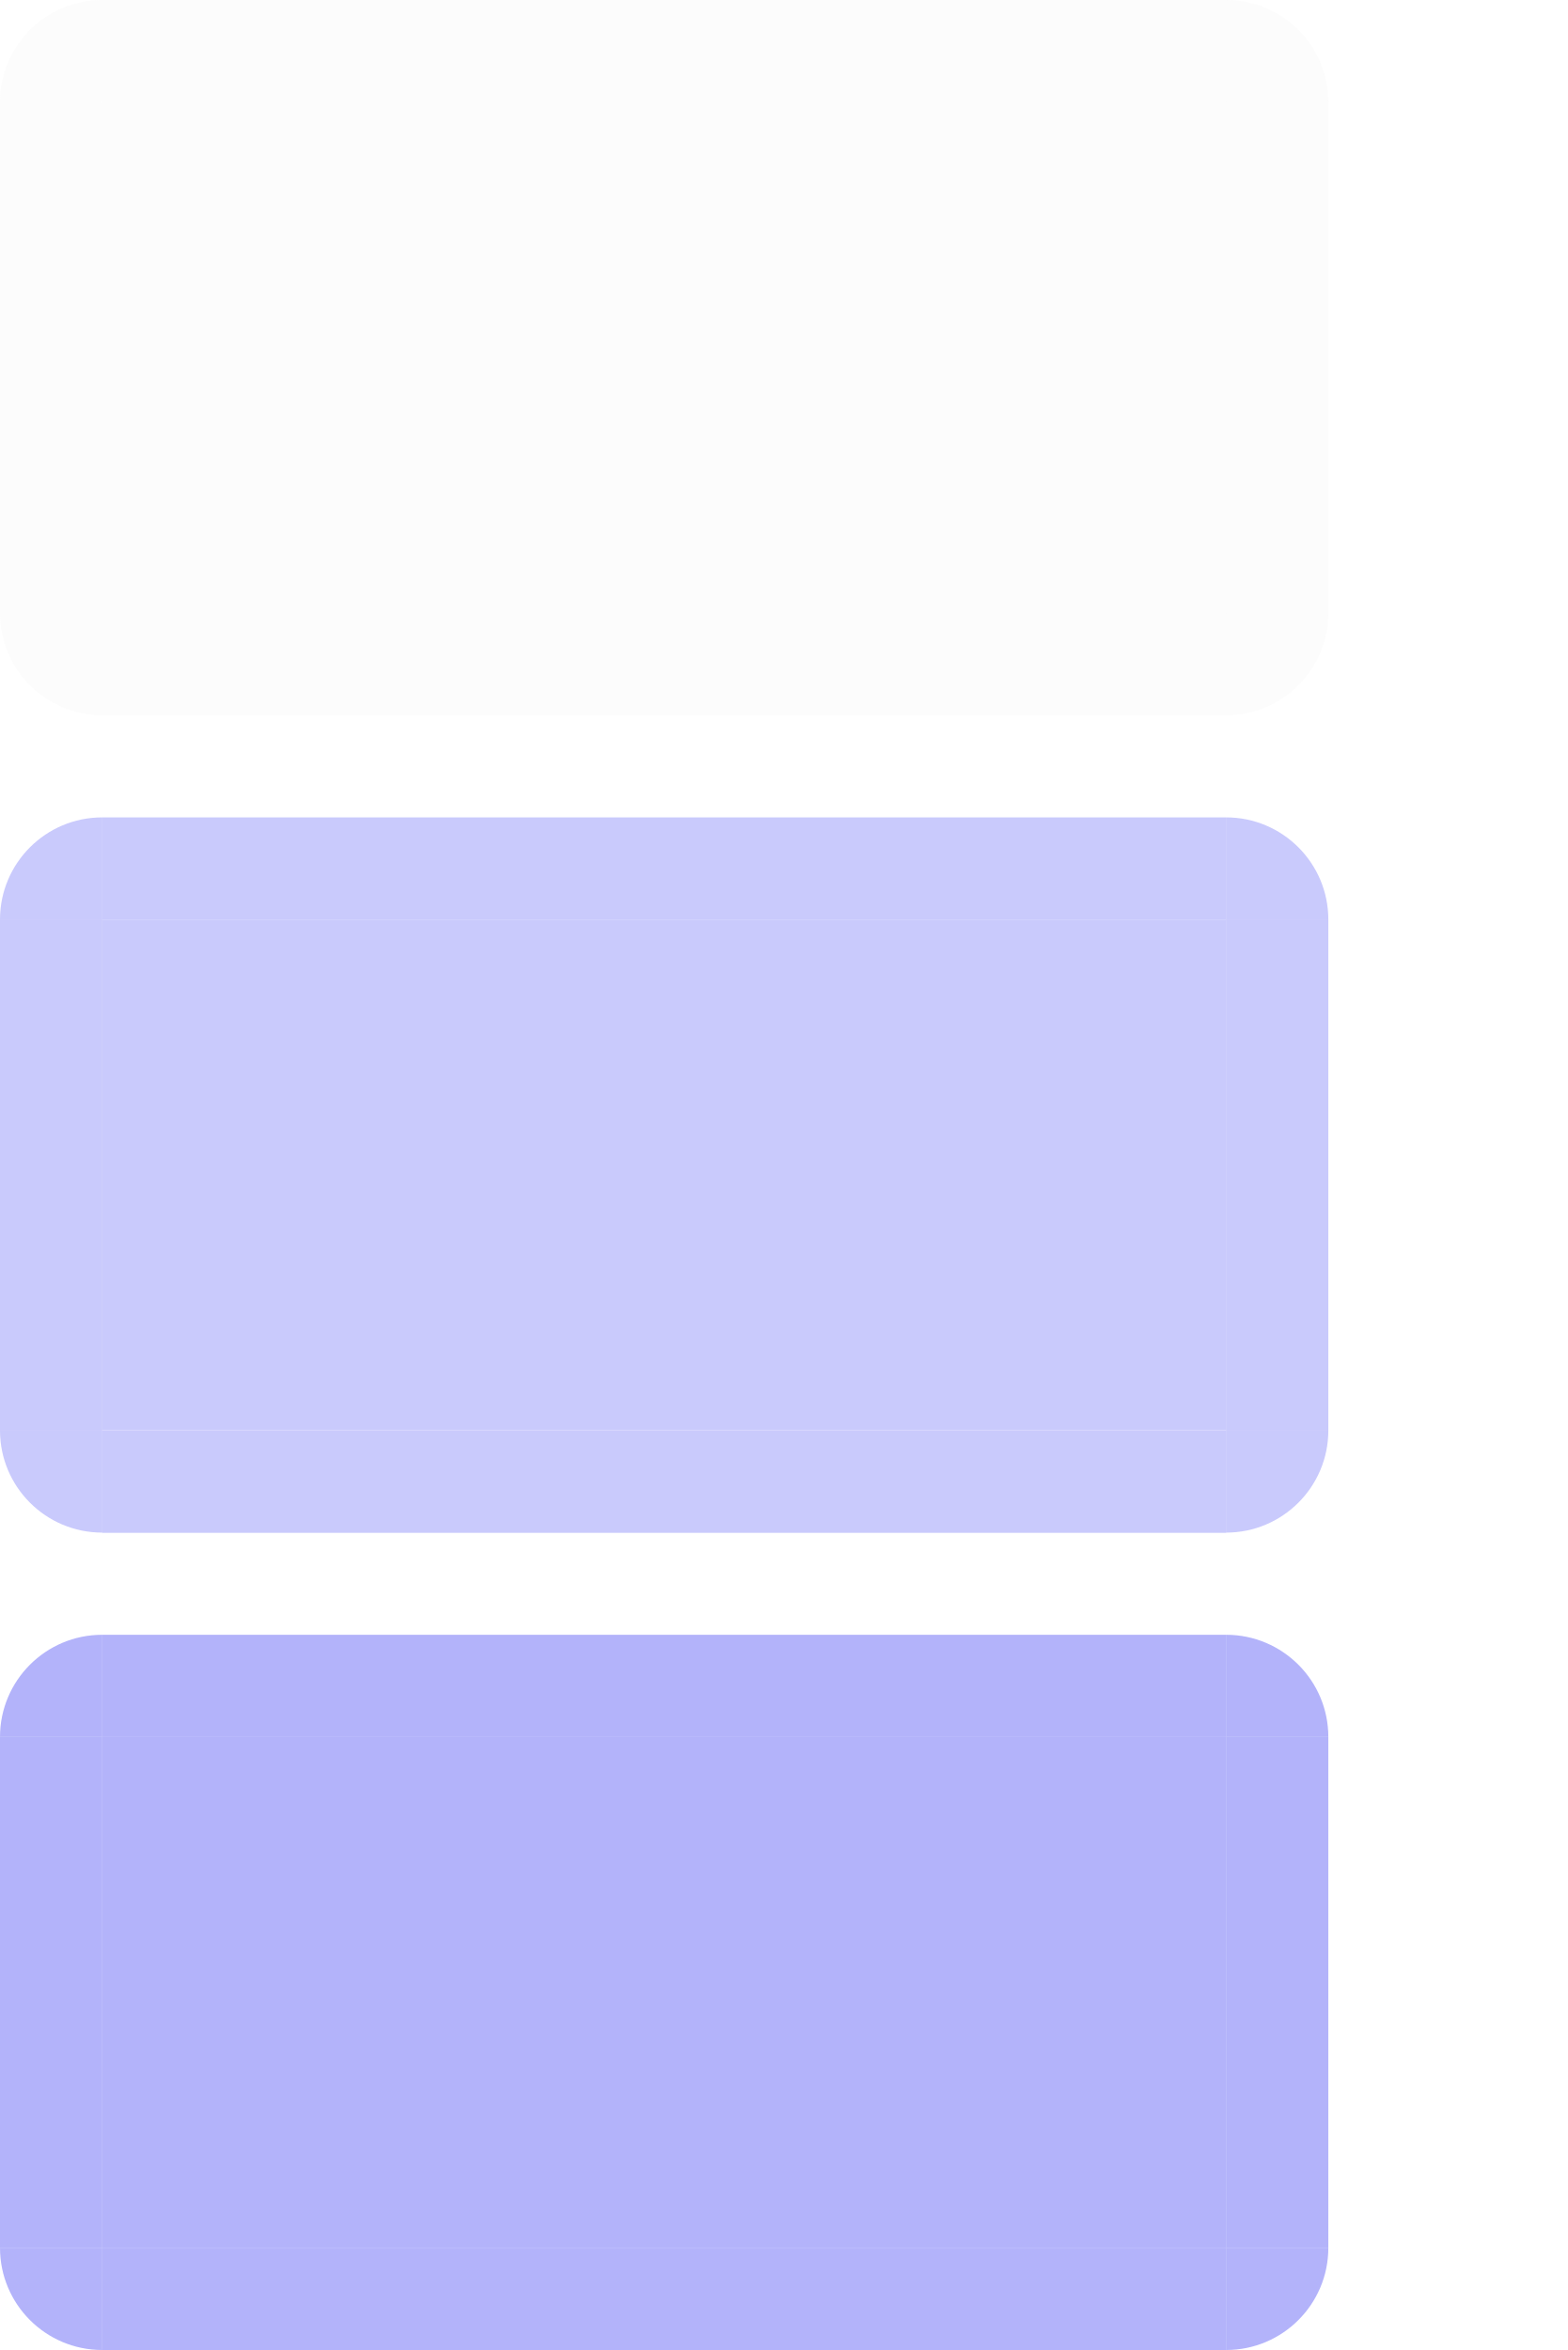
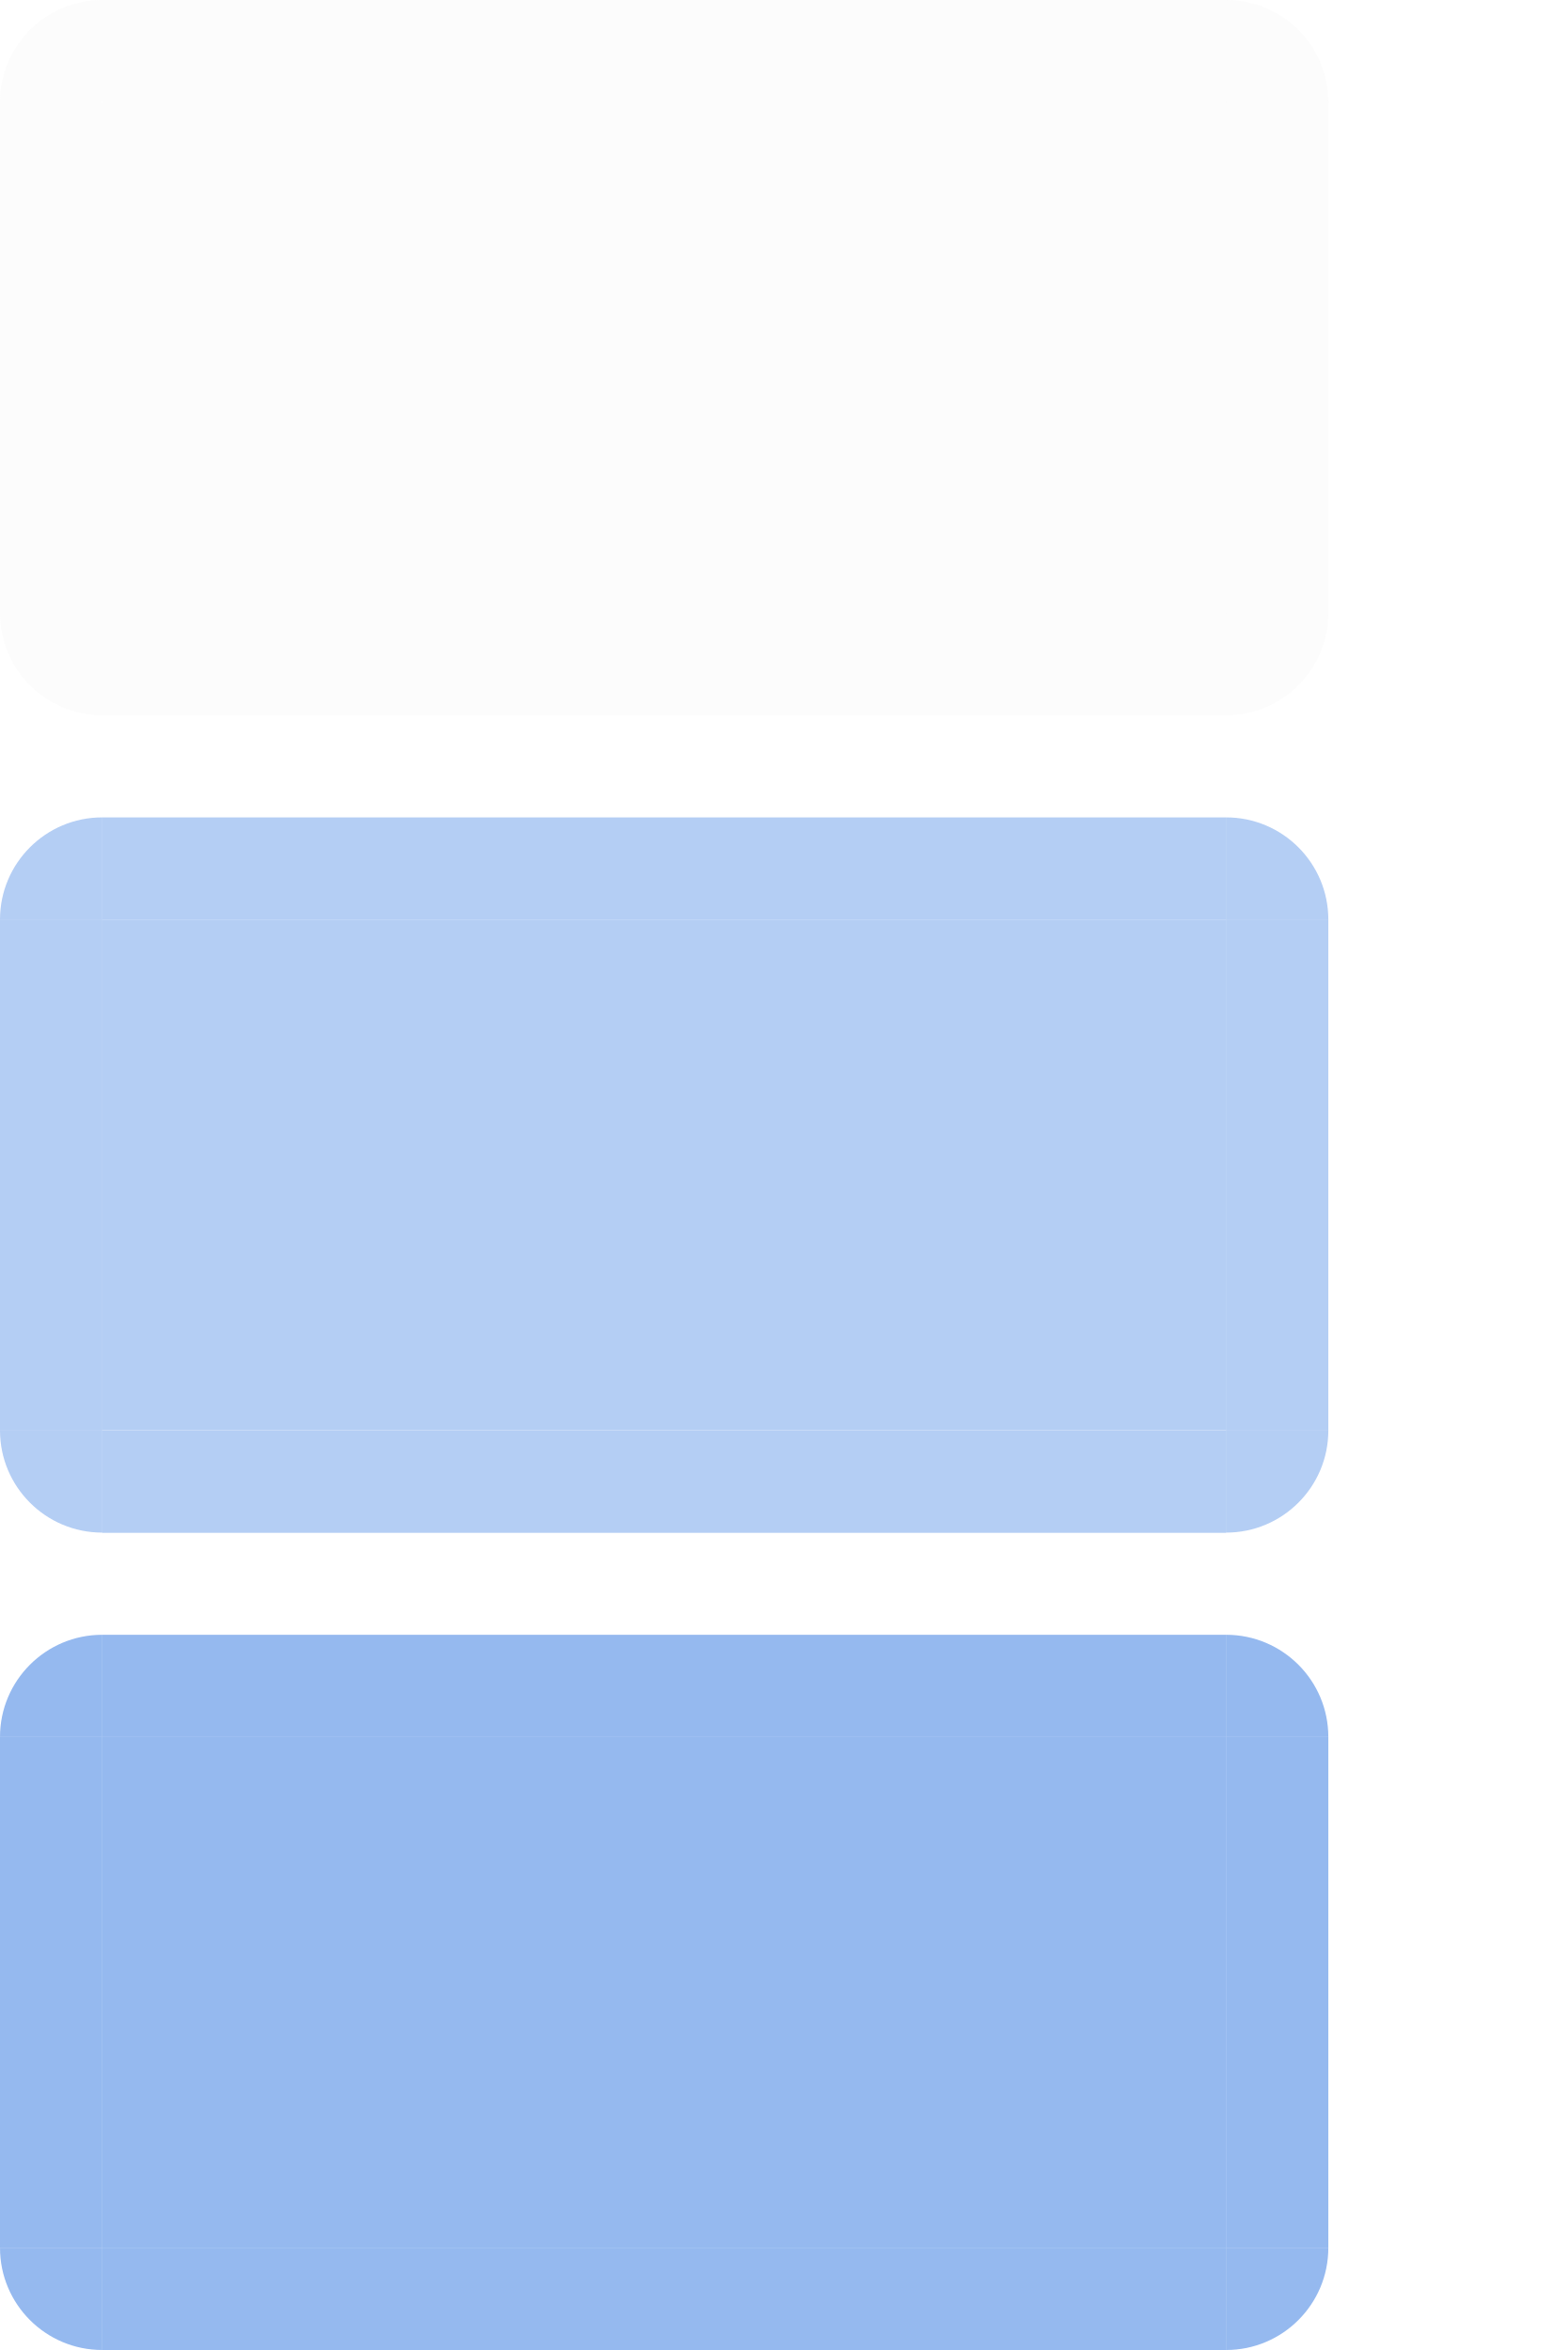
- <svg xmlns="http://www.w3.org/2000/svg" width="15.344" height="23" version="1">
+ <svg xmlns="http://www.w3.org/2000/svg" width="15.344" height="23" version="1" id="svg31">
+   <defs id="defs35" />
  <path id="normal-left" style="opacity:0.1;fill:#dfdfdf" d="m 9.5e-6,1 0,5 1,0 0,-5 -1,0 z" />
  <path id="normal-right" style="opacity:0.1;fill:#dfdfdf" d="m 13,1 0,5 -1,0 0,-5 1,0 z" />
  <rect id="normal-bottom" style="opacity:0.1;fill:#dfdfdf" width="11" height="1" x="1" y="6" />
  <path id="normal-top" style="opacity:0.1;fill:#dfdfdf" d="m 1,0 0,1 11,0 0,-1 -11,0 z" />
-   <path id="hover-left" style="opacity:0.32;fill:#5657f5" d="m 9.5e-6,9 0,5 1,0 0,-5 -1,0 z" />
-   <path id="hover-right" style="opacity:0.32;fill:#5657f5" d="m 13,9 0,5 -1,0 0,-5 1,0 z" />
-   <path id="hover-top" style="opacity:0.32;fill:#5657f5" d="m 1,8 0,0.999 11,0 0,-0.999 -11,0 z" />
-   <path id="active-left" style="opacity:0.45;fill:#5657f5" d="m 0,17 0,5 1,0 L 1,17 0,17 z" />
-   <path id="active-right" style="opacity:0.45;fill:#5657f5" d="m 13,17 0,5 -1,0 0,-5 1,0 z" />
-   <rect id="active-bottom" style="opacity:0.45;fill:#5657f5" width="11" height="1.001" x="1" y="22" />
-   <path id="active-top" style="opacity:0.45;fill:#5657f5" d="m 1,16 0,1 11,0 0,-1 L 1,16 z" />
+   <path id="hover-left" style="opacity:0.32;fill:#1464dc;fill-opacity:1" d="m 9.5e-6,9 0,5 1,0 0,-5 -1,0 z" />
+   <path id="hover-right" style="opacity:0.32;fill:#1464dc;fill-opacity:1" d="m 13,9 0,5 -1,0 0,-5 1,0 z" />
+   <path id="hover-top" style="opacity:0.32;fill:#1464dc;fill-opacity:1" d="m 1,8 0,0.999 11,0 0,-0.999 -11,0 z" />
+   <path id="active-left" style="opacity:0.45;fill:#1464dc;fill-opacity:1" d="m 0,17 0,5 1,0 L 1,17 0,17 z" />
+   <path id="active-right" style="opacity:0.45;fill:#1464dc;fill-opacity:1" d="m 13,17 0,5 -1,0 0,-5 1,0 z" />
+   <rect id="active-bottom" style="opacity:0.45;fill:#1464dc;fill-opacity:1" width="11" height="1.001" x="1" y="22" />
+   <path id="active-top" style="opacity:0.45;fill:#1464dc;fill-opacity:1" d="m 1,16 0,1 11,0 0,-1 L 1,16 z" />
  <rect id="normal-center" style="opacity:0.1;fill:#dfdfdf" width="11" height="5" x="1" y="-6" transform="scale(1,-1)" />
-   <rect id="active-center" style="opacity:0.45;fill:#5657f5" width="11" height="5" x="1" y="-22" transform="scale(1,-1)" />
-   <rect id="hover-center" style="opacity:0.32;fill:#5657f5" width="11" height="5" x="1" y="-14" transform="scale(1,-1)" />
+   <rect id="active-center" style="opacity:0.45;fill:#1464dc;fill-opacity:1" width="11" height="5" x="1" y="-22" transform="scale(1,-1)" />
+   <rect id="hover-center" style="opacity:0.32;fill:#1464dc;fill-opacity:1" width="11" height="5" x="1" y="-14" transform="scale(1,-1)" />
  <g id="hover-bottom" transform="matrix(2.199996,0,0,0.9987516,-1.199986,-2.446941)">
-     <rect style="opacity:0.32;fill:#5657f5" width="5" height="1.001" x="1" y="16.47" />
+     <rect style="opacity:0.32;fill:#1464dc;fill-opacity:1" width="5" height="1.001" x="1" y="16.47" id="rect16" />
  </g>
-   <path id="hover-bottomleft" style="opacity:0.32;fill:#5657f5" d="m 9.5e-6,14 c 0,0.552 0.448,1 1,1 l 0,-1 -1,0 z" />
-   <path id="hover-topleft" style="opacity:0.32;fill:#5657f5" d="m 9.5e-6,9 c 0,-0.552 0.448,-1 1,-1 l 0,1 -1,0 z" />
-   <path id="hover-topright" style="opacity:0.32;fill:#5657f5" d="m 13,9 c 0,-0.552 -0.448,-1 -1,-1 l 0,1 1,0 z" />
-   <path id="hover-bottomright" style="opacity:0.32;fill:#5657f5" d="m 13,14 c 0,0.552 -0.448,1 -1,1 l 0,-1 1,0 z" />
+   <path id="hover-bottomleft" style="opacity:0.32;fill:#1464dc;fill-opacity:1" d="m 9.5e-6,14 c 0,0.552 0.448,1 1,1 l 0,-1 -1,0 z" />
+   <path id="hover-topleft" style="opacity:0.32;fill:#1464dc;fill-opacity:1" d="m 9.5e-6,9 c 0,-0.552 0.448,-1 1,-1 l 0,1 -1,0 z" />
+   <path id="hover-topright" style="opacity:0.32;fill:#1464dc;fill-opacity:1" d="m 13,9 c 0,-0.552 -0.448,-1 -1,-1 l 0,1 1,0 z" />
+   <path id="hover-bottomright" style="opacity:0.32;fill:#1464dc;fill-opacity:1" d="m 13,14 c 0,0.552 -0.448,1 -1,1 l 0,-1 1,0 z" />
  <path id="normal-bottomleft" style="opacity:0.1;fill:#dfdfdf" d="m 9.5e-6,6 c 0,0.552 0.448,1 1,1 l 0,-1 -1,0 z" />
  <path id="normal-topleft" style="opacity:0.1;fill:#dfdfdf" d="m 9.5e-6,1 c 0,-0.552 0.448,-1 1,-1 l 0,1 -1,0 z" />
  <path id="normal-topright" style="opacity:0.1;fill:#dfdfdf" d="m 13,1 c 0,-0.552 -0.448,-1 -1,-1 l 0,1 1,0 z" />
  <path id="normal-bottomright" style="opacity:0.1;fill:#dfdfdf" d="m 13,6 c 0,0.552 -0.448,1 -1,1 l 0,-1 1,0 z" />
-   <path id="active-bottomleft" style="opacity:0.45;fill:#5657f5" d="m 9.5e-6,22 c 0,0.552 0.448,1 1,1 l 0,-1 -1,0 z" />
-   <path id="active-topleft" style="opacity:0.45;fill:#5657f5" d="m 9.5e-6,17 c 0,-0.552 0.448,-1 1,-1 l 0,1 -1,0 z" />
-   <path id="active-topright" style="opacity:0.45;fill:#5657f5" d="m 13,17 c 0,-0.552 -0.448,-1 -1,-1 l 0,1 1,0 z" />
-   <path id="active-bottomright" style="opacity:0.45;fill:#5657f5" d="m 13,22 c 0,0.552 -0.448,1 -1,1 l 0,-1 1,0 z" />
+   <path id="active-bottomleft" style="opacity:0.45;fill:#1464dc;fill-opacity:1" d="m 9.5e-6,22 c 0,0.552 0.448,1 1,1 l 0,-1 -1,0 z" />
+   <path id="active-topleft" style="opacity:0.45;fill:#1464dc;fill-opacity:1" d="m 9.5e-6,17 c 0,-0.552 0.448,-1 1,-1 l 0,1 -1,0 z" />
+   <path id="active-topright" style="opacity:0.45;fill:#1464dc;fill-opacity:1" d="m 13,17 c 0,-0.552 -0.448,-1 -1,-1 l 0,1 1,0 z" />
+   <path id="active-bottomright" style="opacity:0.45;fill:#1464dc;fill-opacity:1" d="m 13,22 c 0,0.552 -0.448,1 -1,1 l 0,-1 1,0 z" />
</svg>
